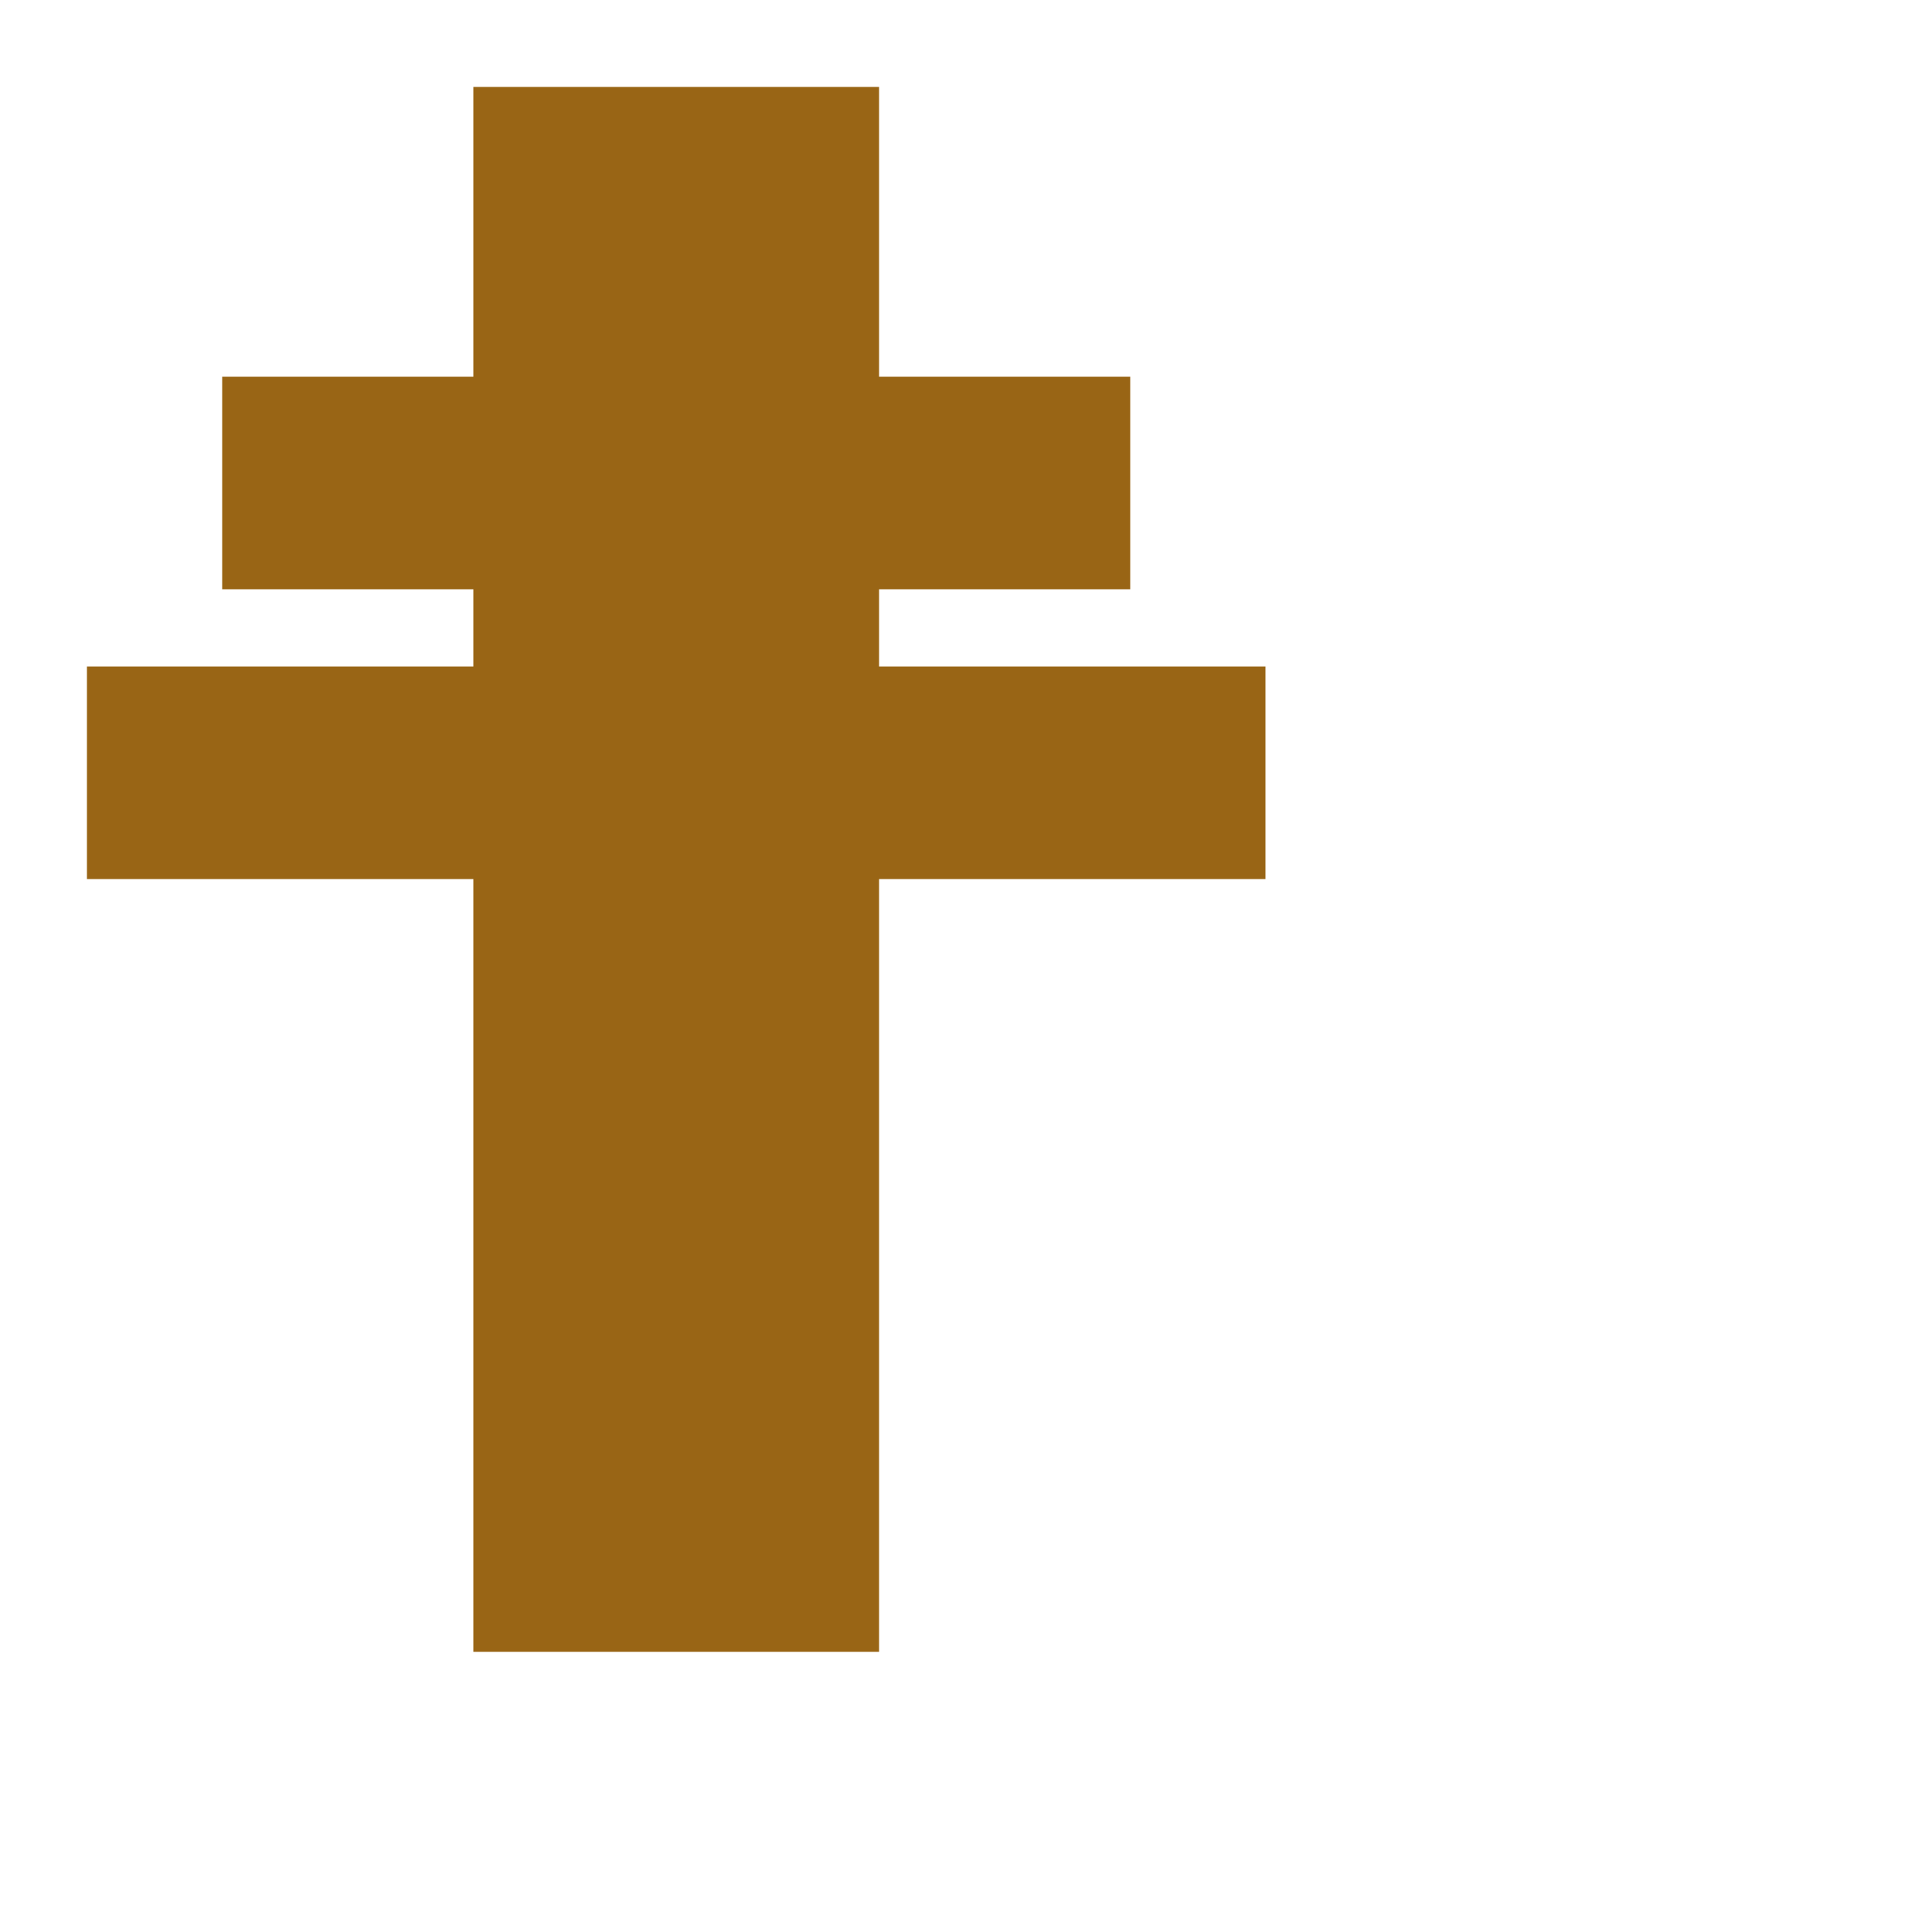
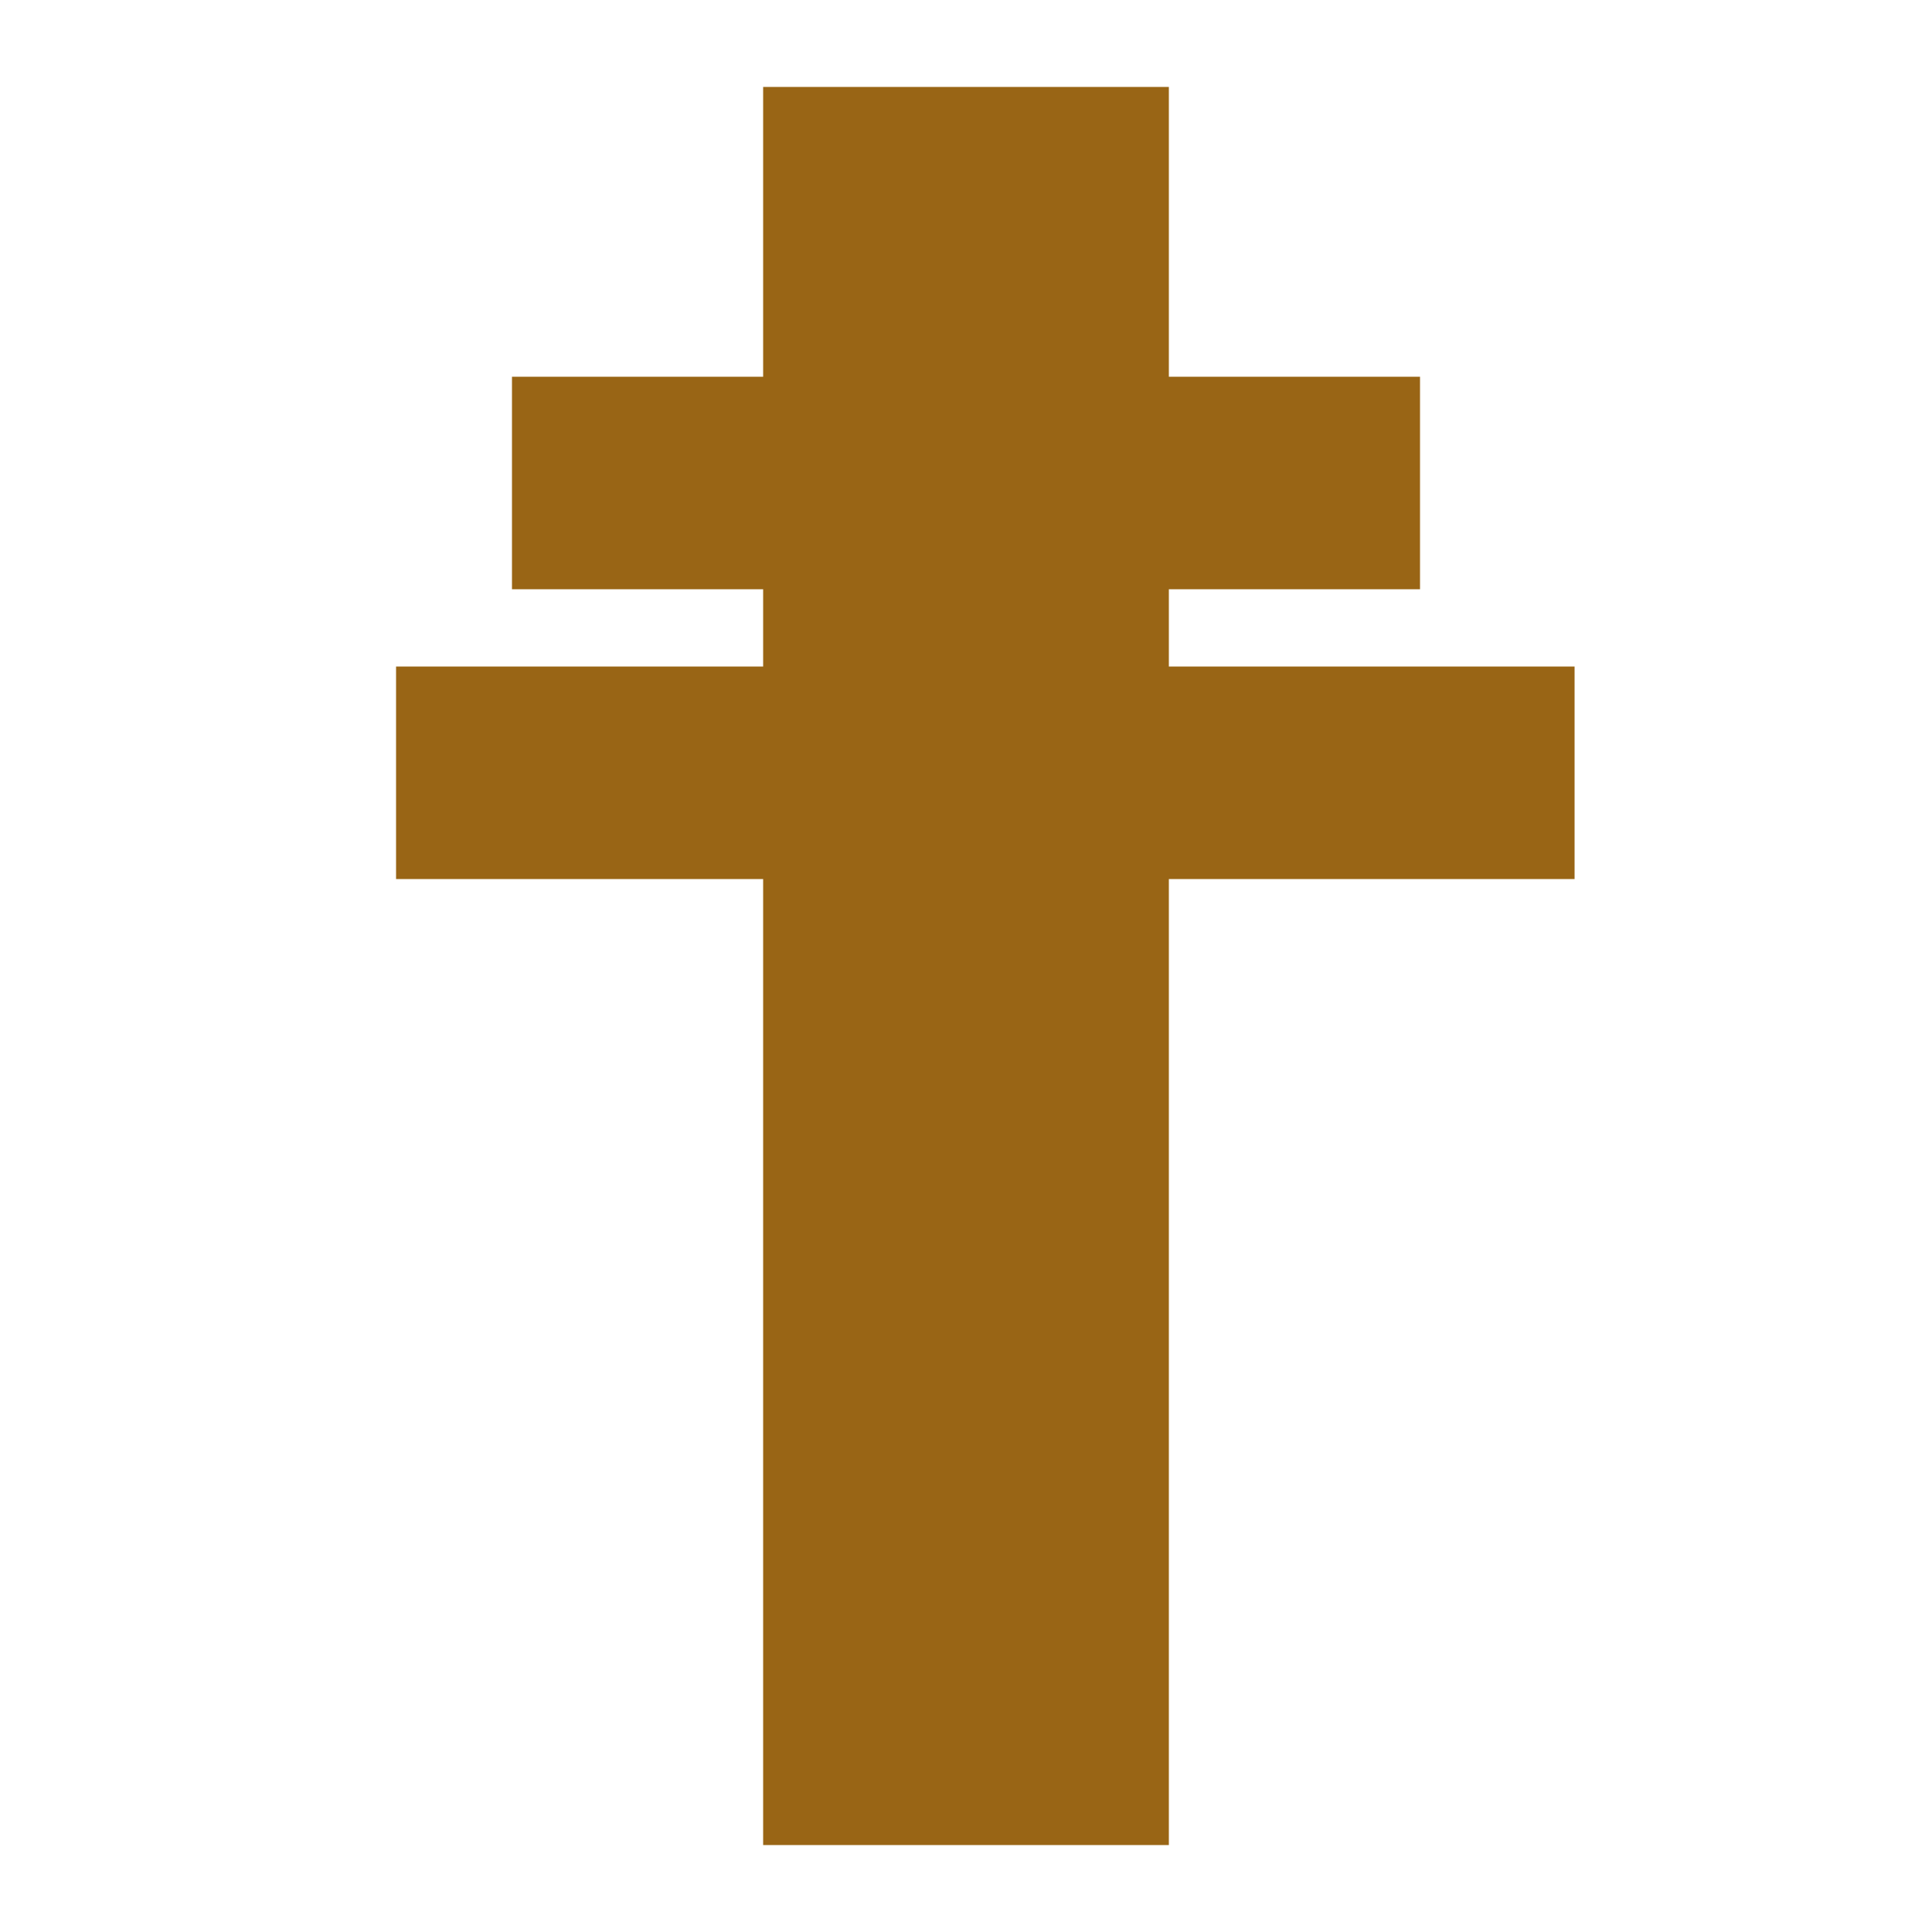
<svg xmlns="http://www.w3.org/2000/svg" width="100" height="100">
-   <rect x="25" y="5" width="20" height="80" fill="#996515" stroke="#996515" />
-   <rect x="12" y="20" width="46" height="10" fill="#996515" stroke="#996515" />
-   <rect x="5" y="35" width="60" height="10" fill="#996515" stroke="#996515" />
+   <rect x="40" y="5" width="20" height="90" fill="#996515" stroke="#996515" />
+   <rect x="27" y="20" width="46" height="10" fill="#996515" stroke="#996515" />
+   <rect x="21" y="35" width="60" height="10" fill="#996515" stroke="#996515" />
</svg>
